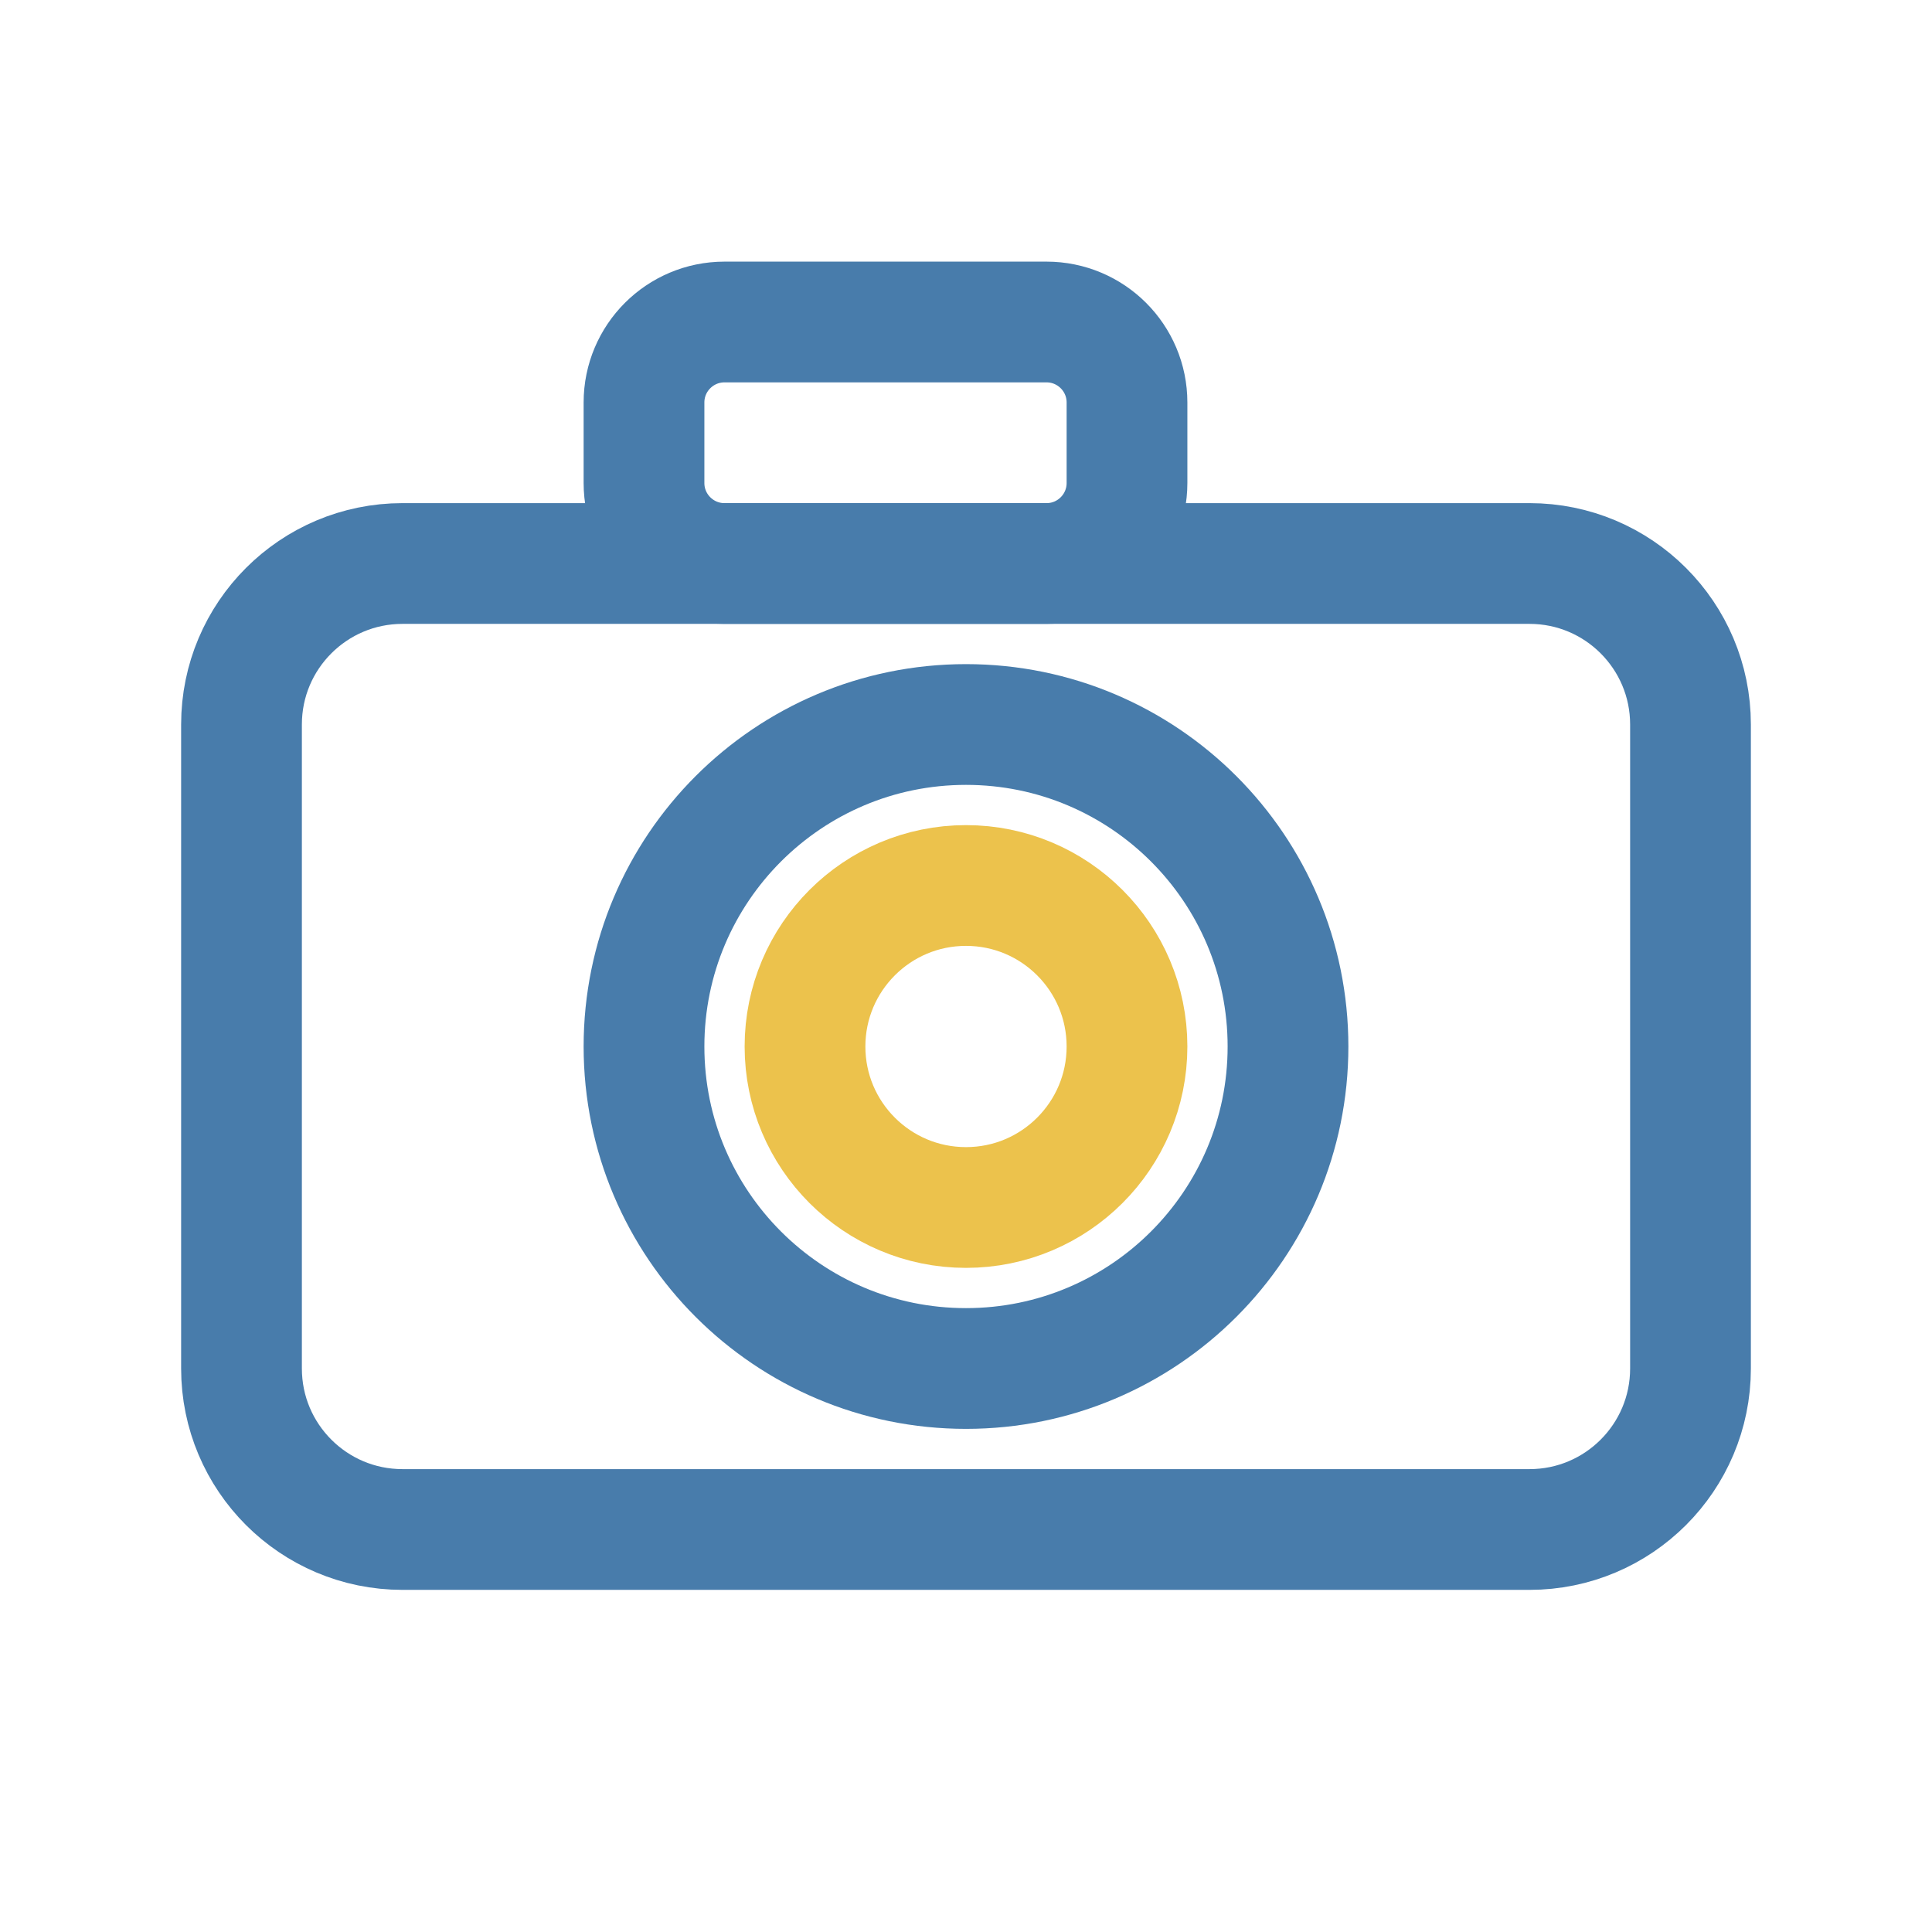
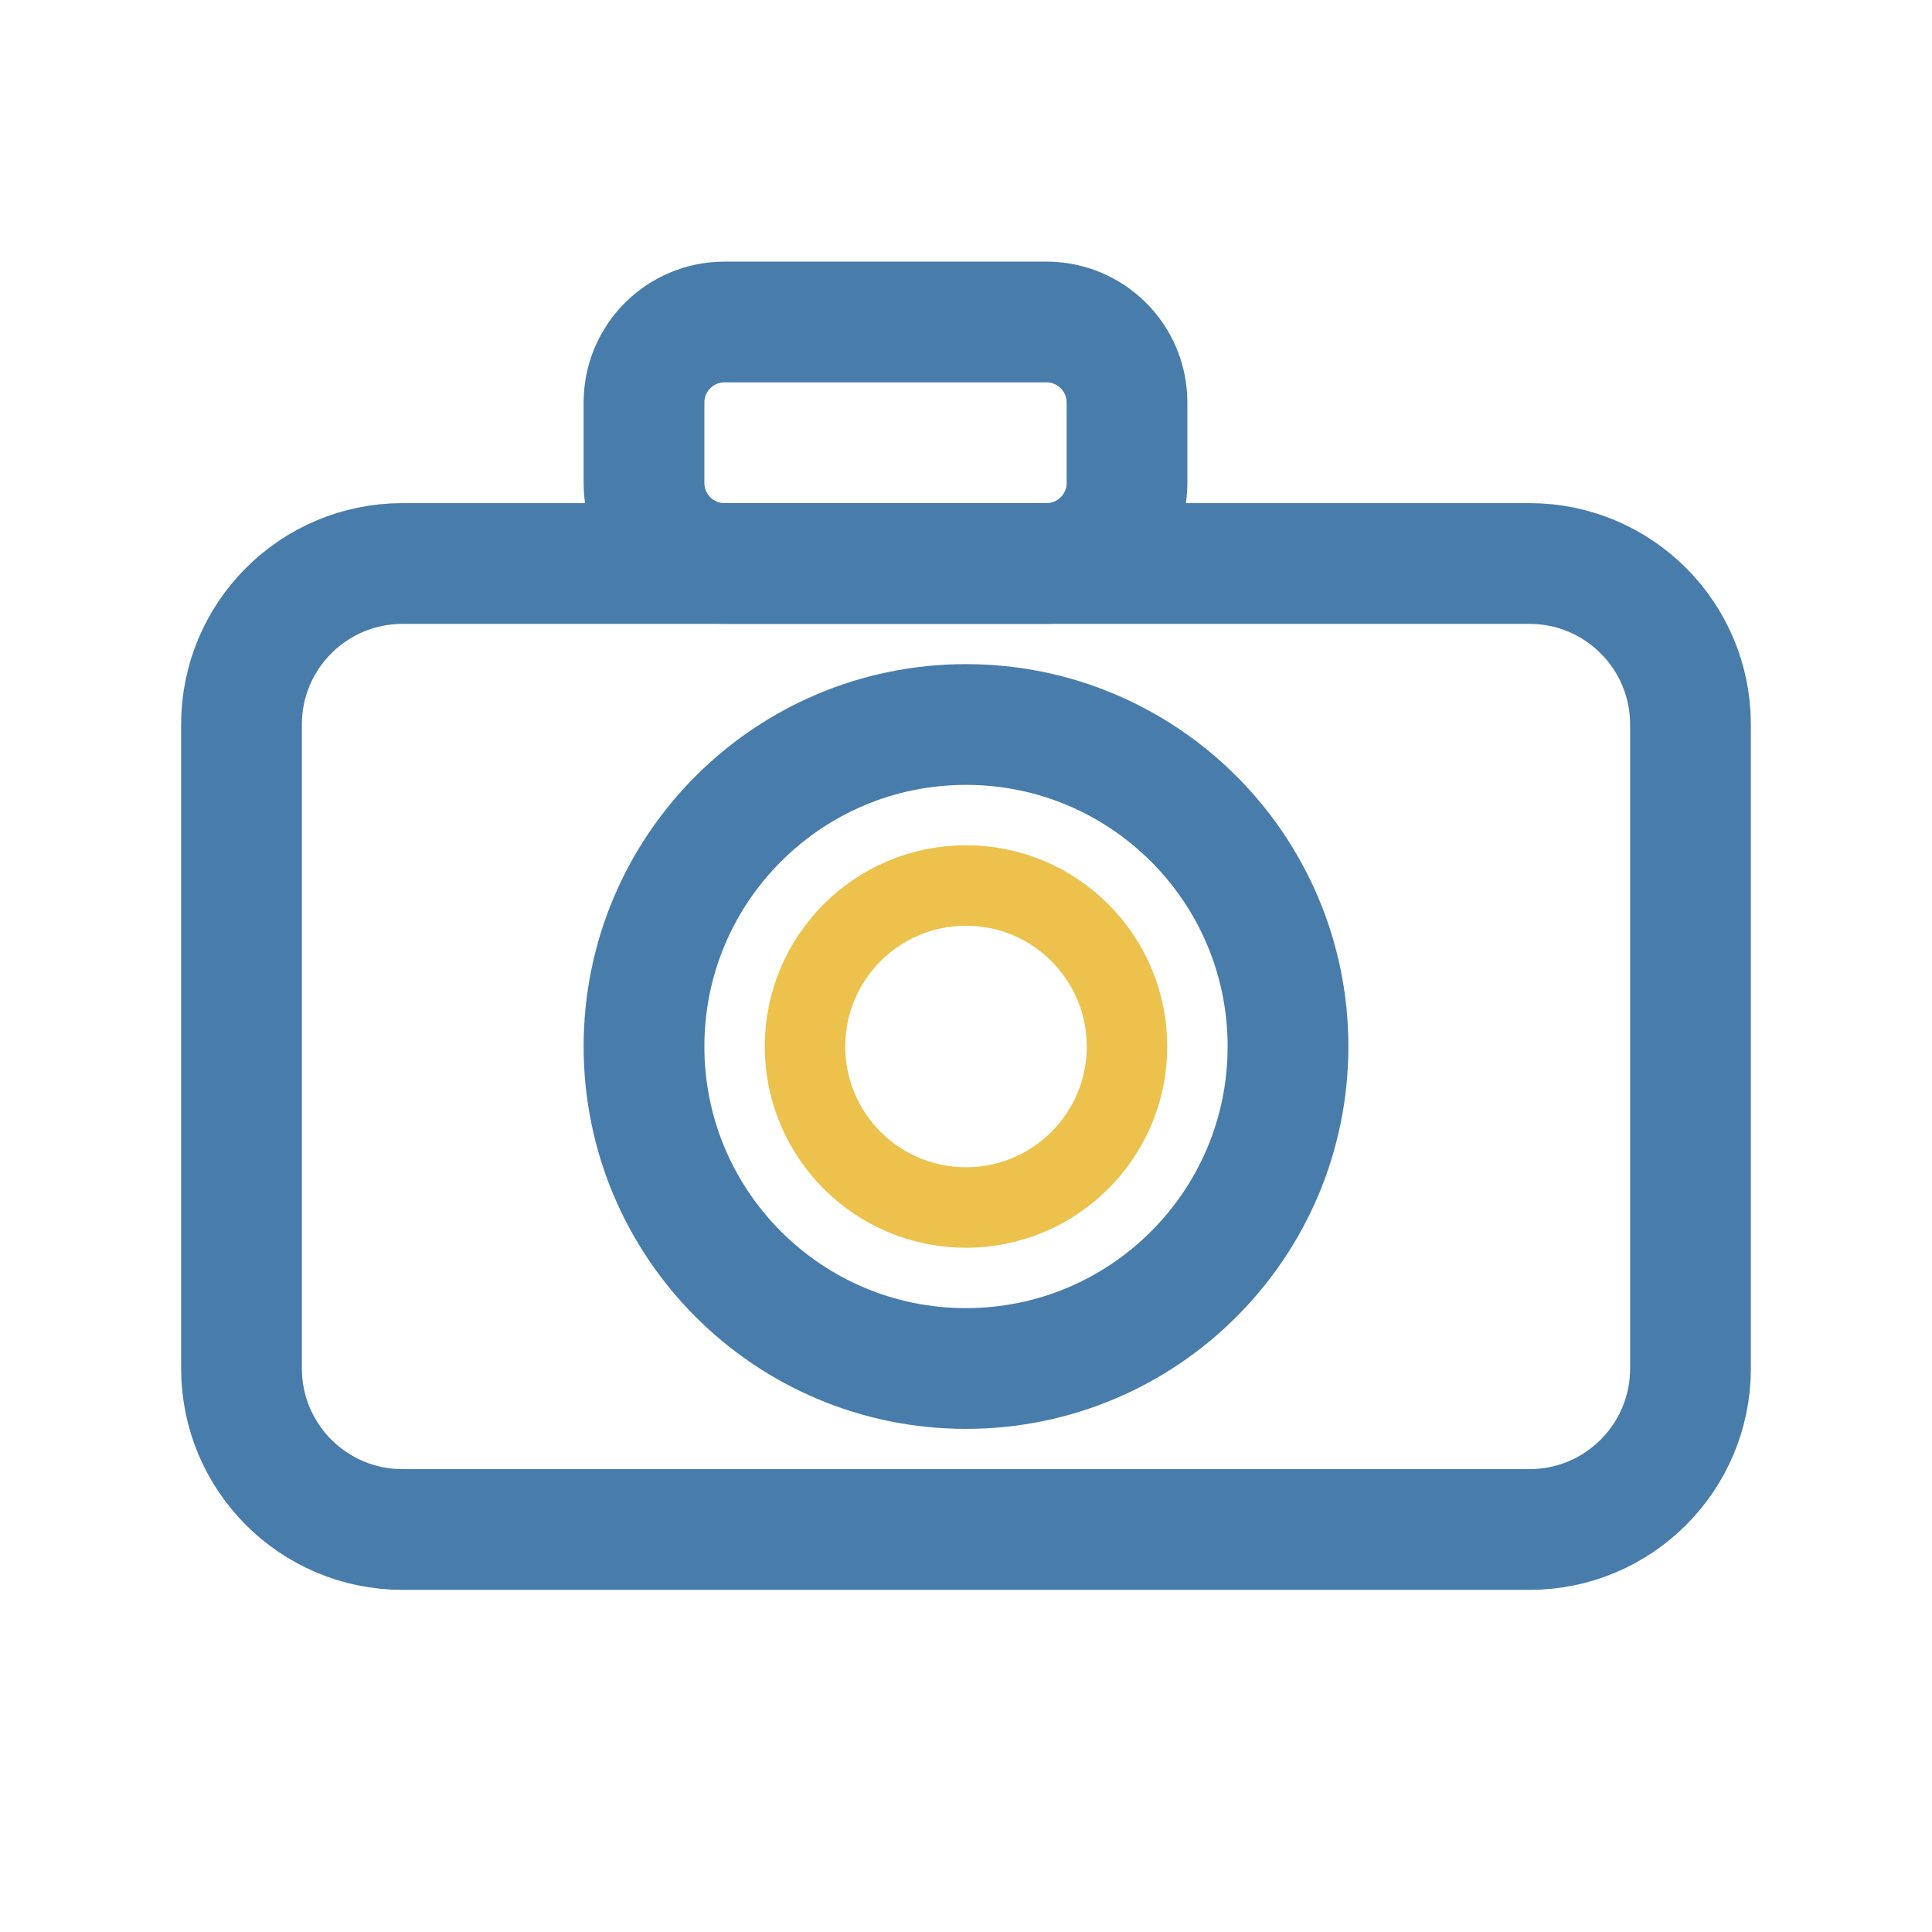
<svg xmlns="http://www.w3.org/2000/svg" width="24" height="24" viewBox="0 0 24 24" fill="none">
  <rect x="3" y="7" width="18" height="12" rx="2" stroke="#487cab" stroke-width="1.5" fill="none" />
  <rect x="8" y="4" width="6" height="3" rx="1" stroke="#487cab" stroke-width="1.5" fill="none" />
  <circle cx="12" cy="13" r="4" stroke="#487cab" stroke-width="1.5" fill="none" />
-   <circle cx="12" cy="13" r="2" stroke="#ecc24c" stroke-width="1.5" fill="none" />
+   <circle cx="12" cy="13" r="2" stroke="#ecc24c" stroke-width="1" fill="none" />
</svg>
